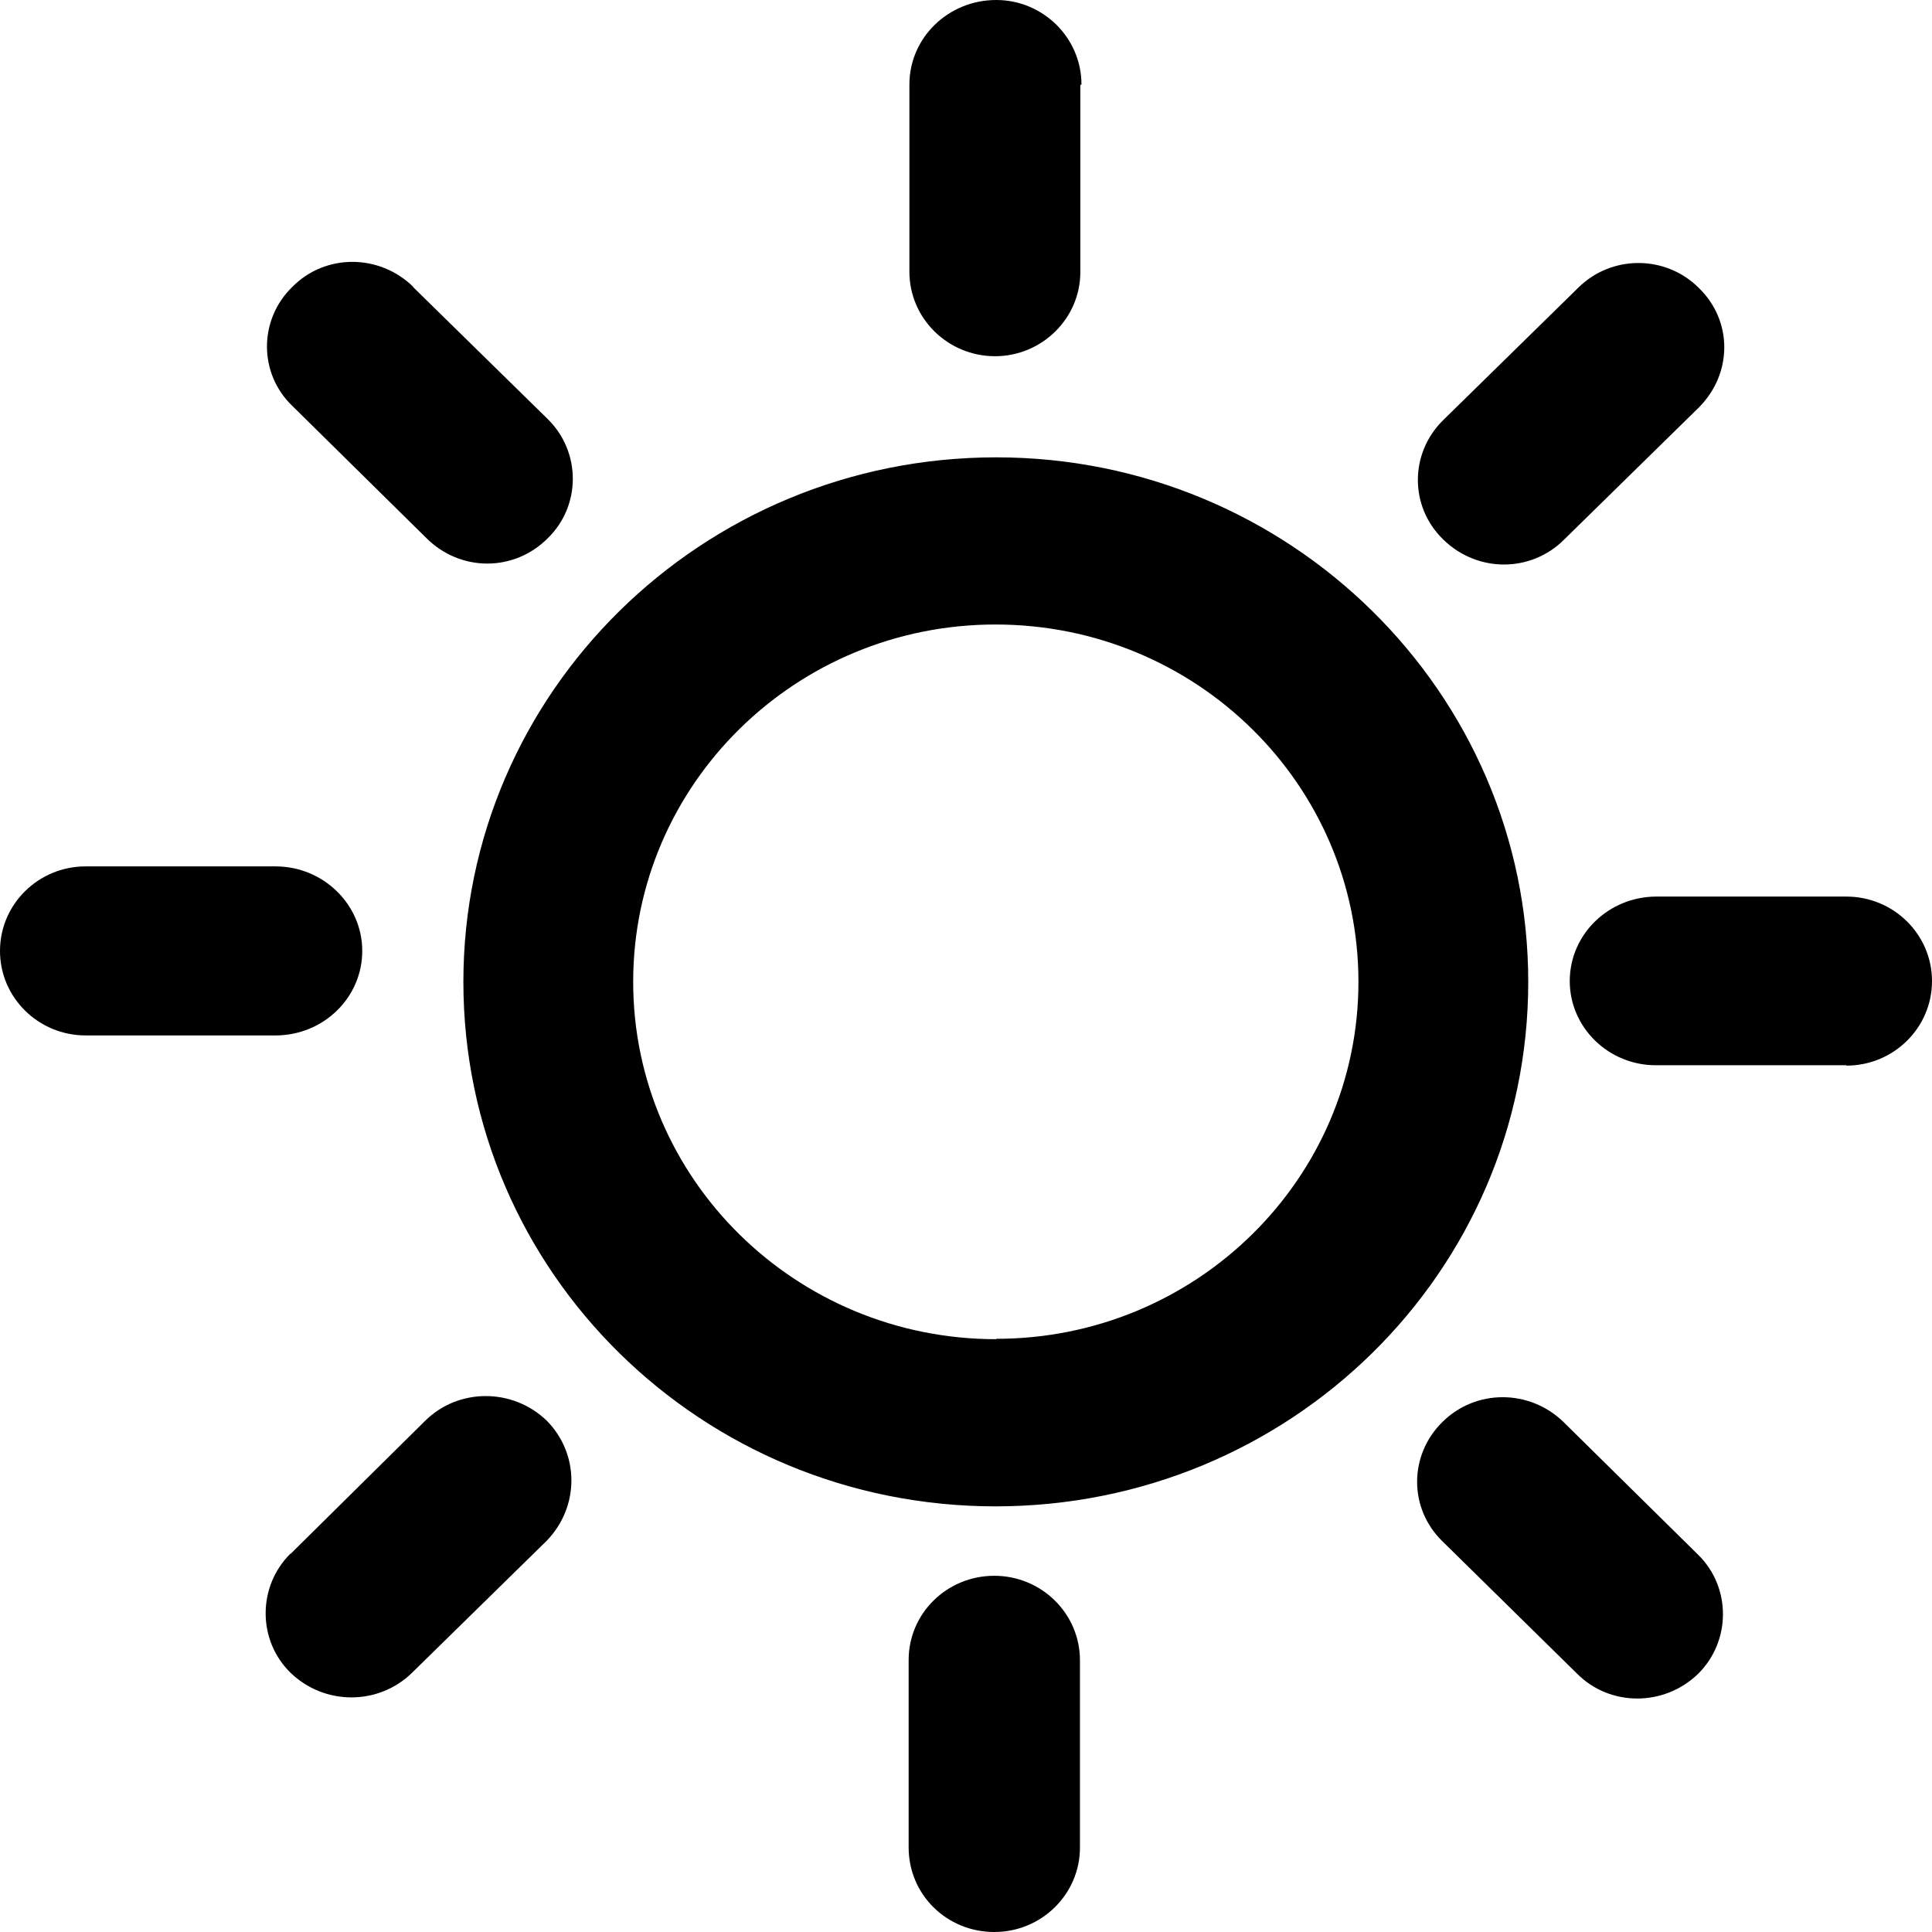
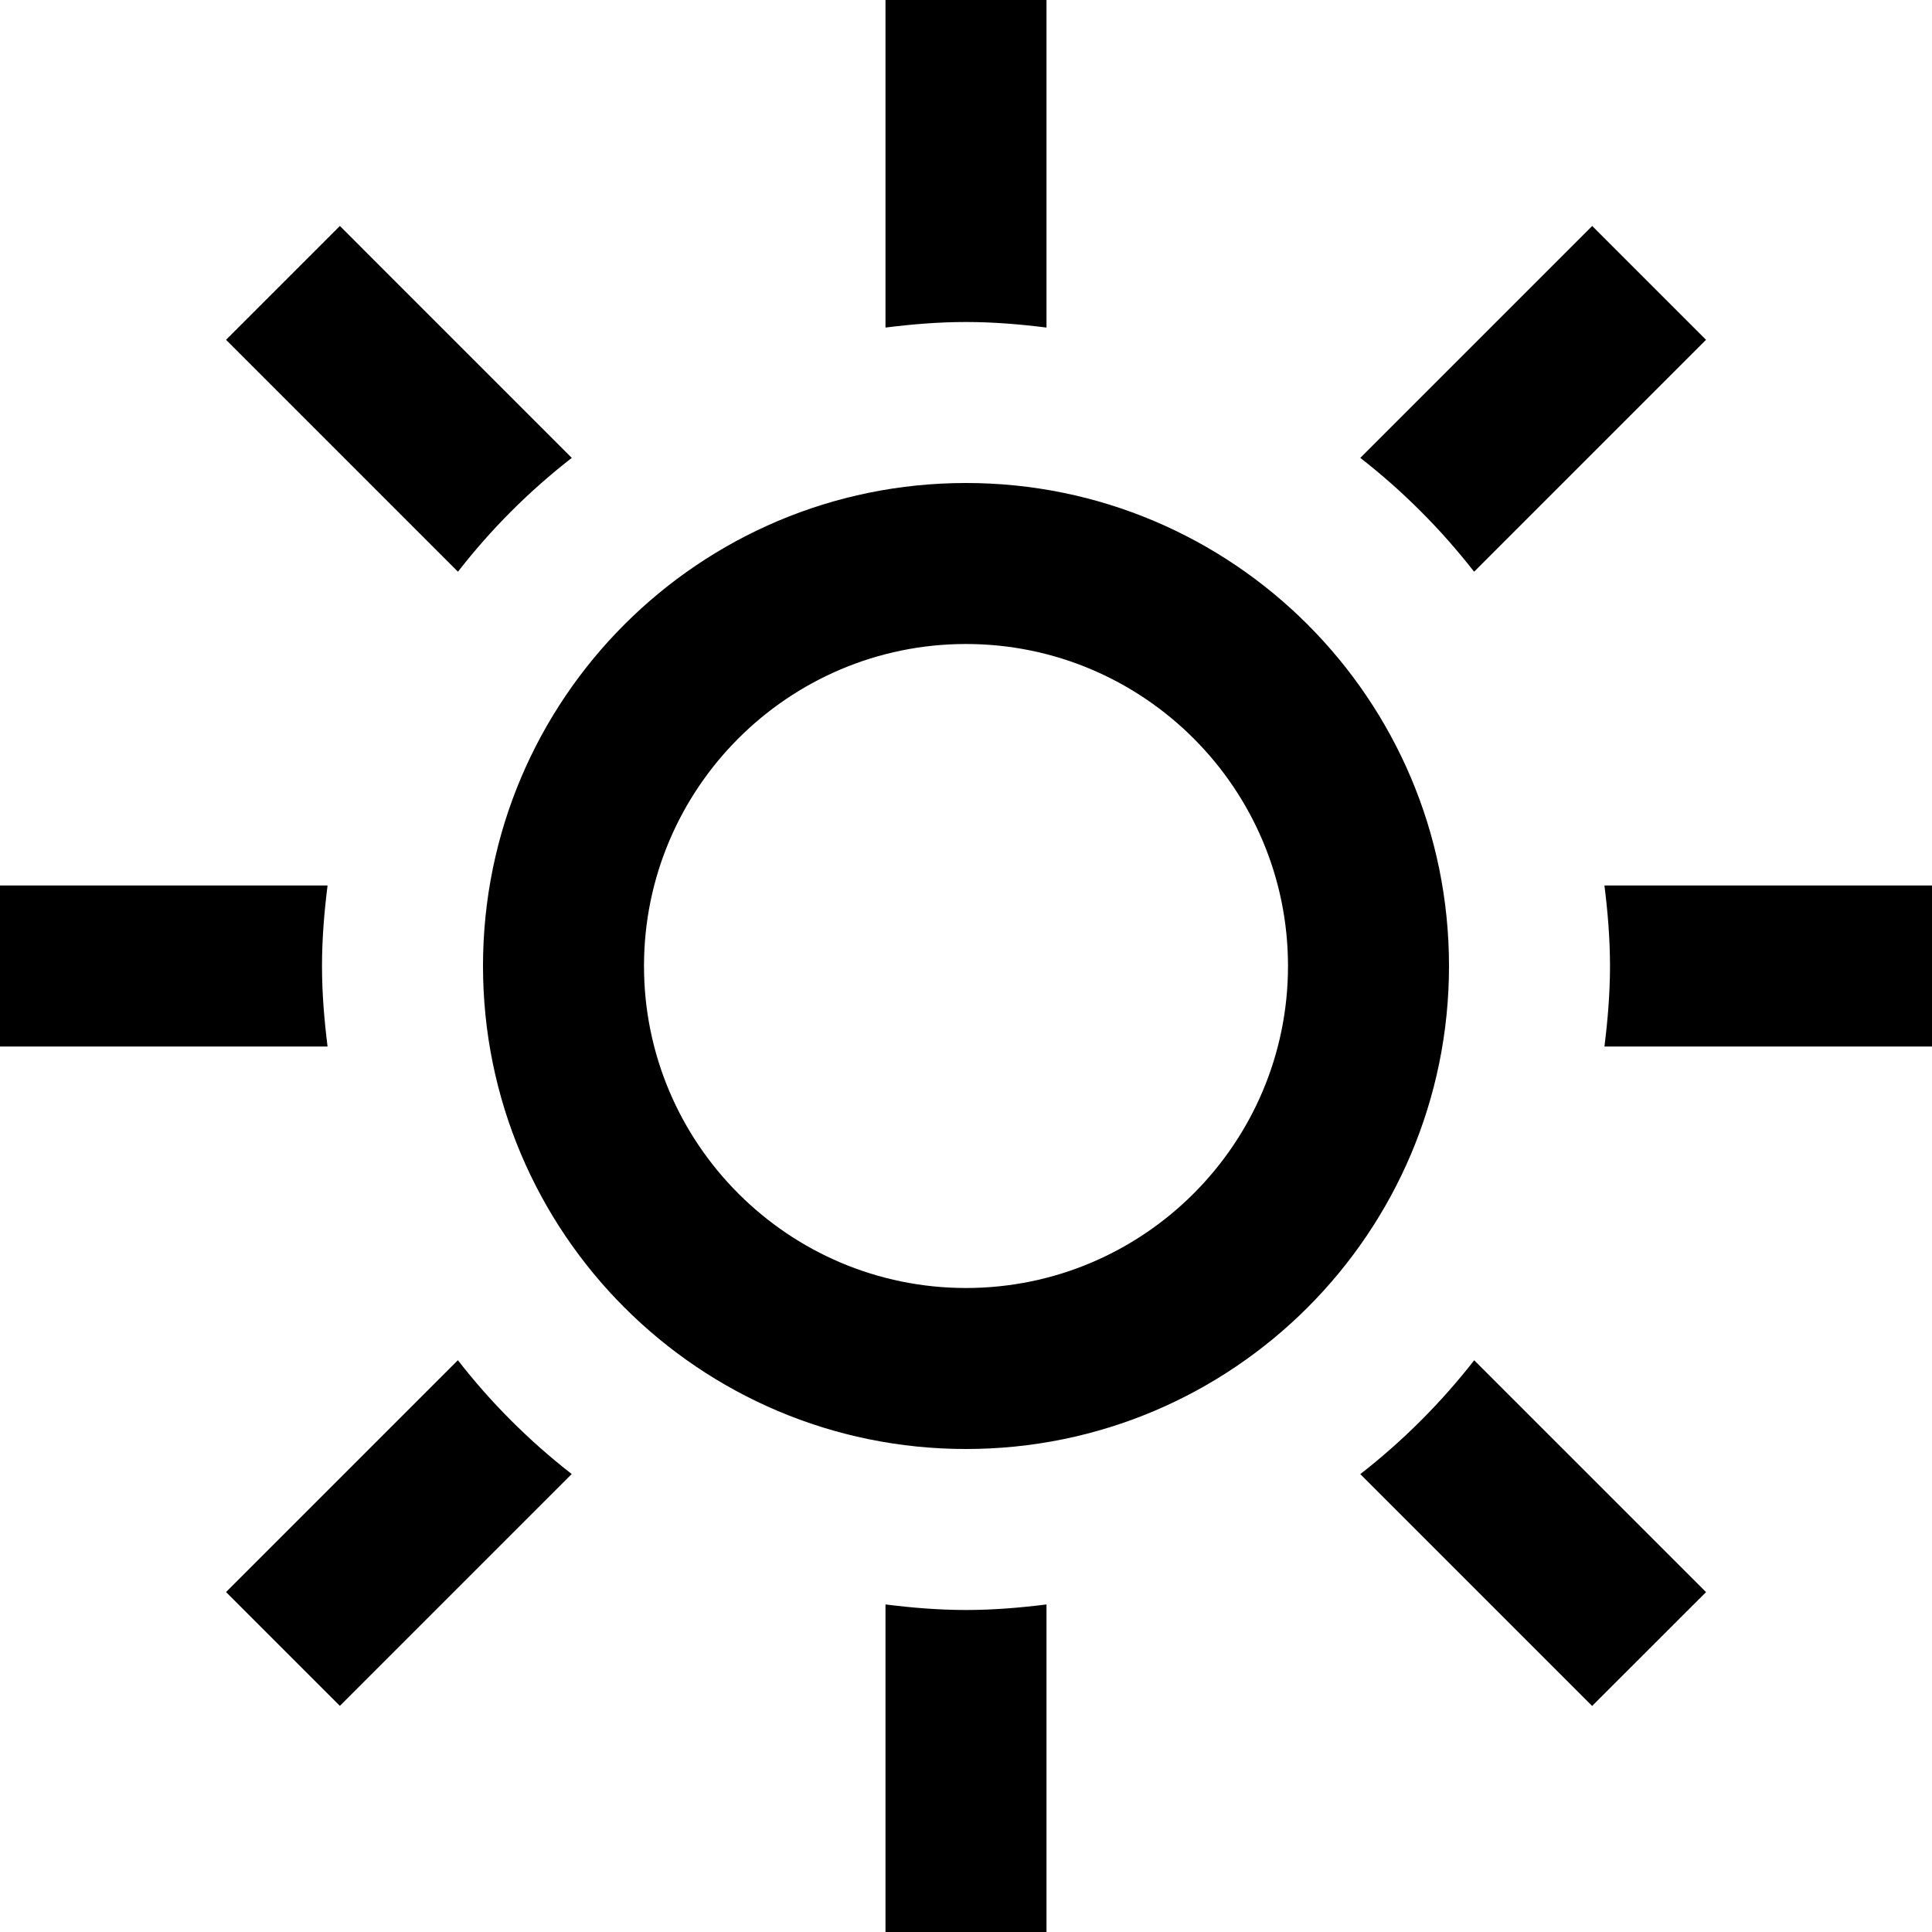
- <svg xmlns="http://www.w3.org/2000/svg" width="512" height="512" viewBox="0 0 512 512">
-   <path d="M286.6 22.4C286.6 10 276.4 0 264 0 251.3 0 241 10 241 22.4V72c0 12.4 10.2 22.4 22.7 22.4 12.4 0 22.6-10 22.6-22.3V22.5zM109.5 76c-9-8.8-23.3-8.8-32 0-9 8.7-9 23 0 31.6l35.5 35c9 9 23.3 9 32.2 0 8.8-8.6 8.8-22.8 0-31.5l-35.7-35zM22.7 229.6C10.2 229.6 0 239.6 0 252c0 12.4 10.2 22.4 22.7 22.4H73c12.7 0 23-10 23-22.4 0-12.3-10.3-22.4-23-22.4H22.8zM77 411.7c-8.8 8.7-8.8 23 0 31.6 9 8.7 23.3 8.7 32.2 0l35.7-35c8.7-9 8.7-23 0-31.8-9-8.7-23.4-8.7-32.2 0L77 411.8zM240.8 489.6c0 12.4 10 22.4 22.7 22.4 12.5 0 22.7-10 22.7-22.4V440c0-12.4-10.2-22.4-22.7-22.4-12.6 0-22.7 10-22.7 22.3v49.6zM418 443.6c8.7 8.7 23 8.7 32 0 8.8-8.7 8.8-23 0-31.6l-35.7-35.2c-9-8.7-23.2-8.7-32 0-9 8.8-9 23 0 31.7l35.6 35zM489.3 282.4c12.5 0 22.7-10 22.7-22.4 0-12.4-10.2-22.4-22.7-22.4H439c-12.7 0-23 10-23 22.4 0 12.3 10.3 22.4 23 22.3h50.3zM450.2 108c9-9 9-23 0-31.7-8.8-8.8-23.2-8.8-32 0l-35.7 35c-9 8.8-9 23 0 31.7 9 8.8 23.2 8.8 32 0l35.7-35zM264 121.2c-78 0-141.2 62.3-141.2 139 0 77 63.2 139 141 139 78 0 141.2-62 141.2-139 0-76.7-63.2-139-141-139zm0 233.7c-53.2 0-96.2-42.5-96.2-94.7 0-52.3 43-94.7 96-94.7 53.2 0 96.2 42.4 96.2 94.7 0 52.2-43 94.6-96 94.6z" />
+ <svg xmlns="http://www.w3.org/2000/svg" width="24" height="24" viewBox="0 0 24 24">
+   <path d="M4.069 13h-4.069v-2h4.069c-.041.328-.069.661-.069 1s.028.672.069 1zm3.034-7.312l-2.881-2.881-1.414 1.414 2.881 2.881c.411-.529.885-1.003 1.414-1.414zm11.209 1.414l2.881-2.881-1.414-1.414-2.881 2.881c.528.411 1.002.886 1.414 1.414zm-6.312-3.102c.339 0 .672.028 1 .069v-4.069h-2v4.069c.328-.041.661-.069 1-.069zm0 16c-.339 0-.672-.028-1-.069v4.069h2v-4.069c-.328.041-.661.069-1 .069zm7.931-9c.041.328.069.661.069 1s-.028.672-.069 1h4.069v-2h-4.069zm-3.033 7.312l2.88 2.88 1.415-1.414-2.88-2.88c-.412.528-.886 1.002-1.415 1.414zm-11.21-1.415l-2.88 2.88 1.414 1.414 2.88-2.88c-.528-.411-1.003-.885-1.414-1.414zm2.312-4.897c0 2.206 1.794 4 4 4s4-1.794 4-4-1.794-4-4-4-4 1.794-4 4zm10 0c0 3.314-2.686 6-6 6s-6-2.686-6-6 2.686-6 6-6 6 2.686 6 6z" />
</svg>
